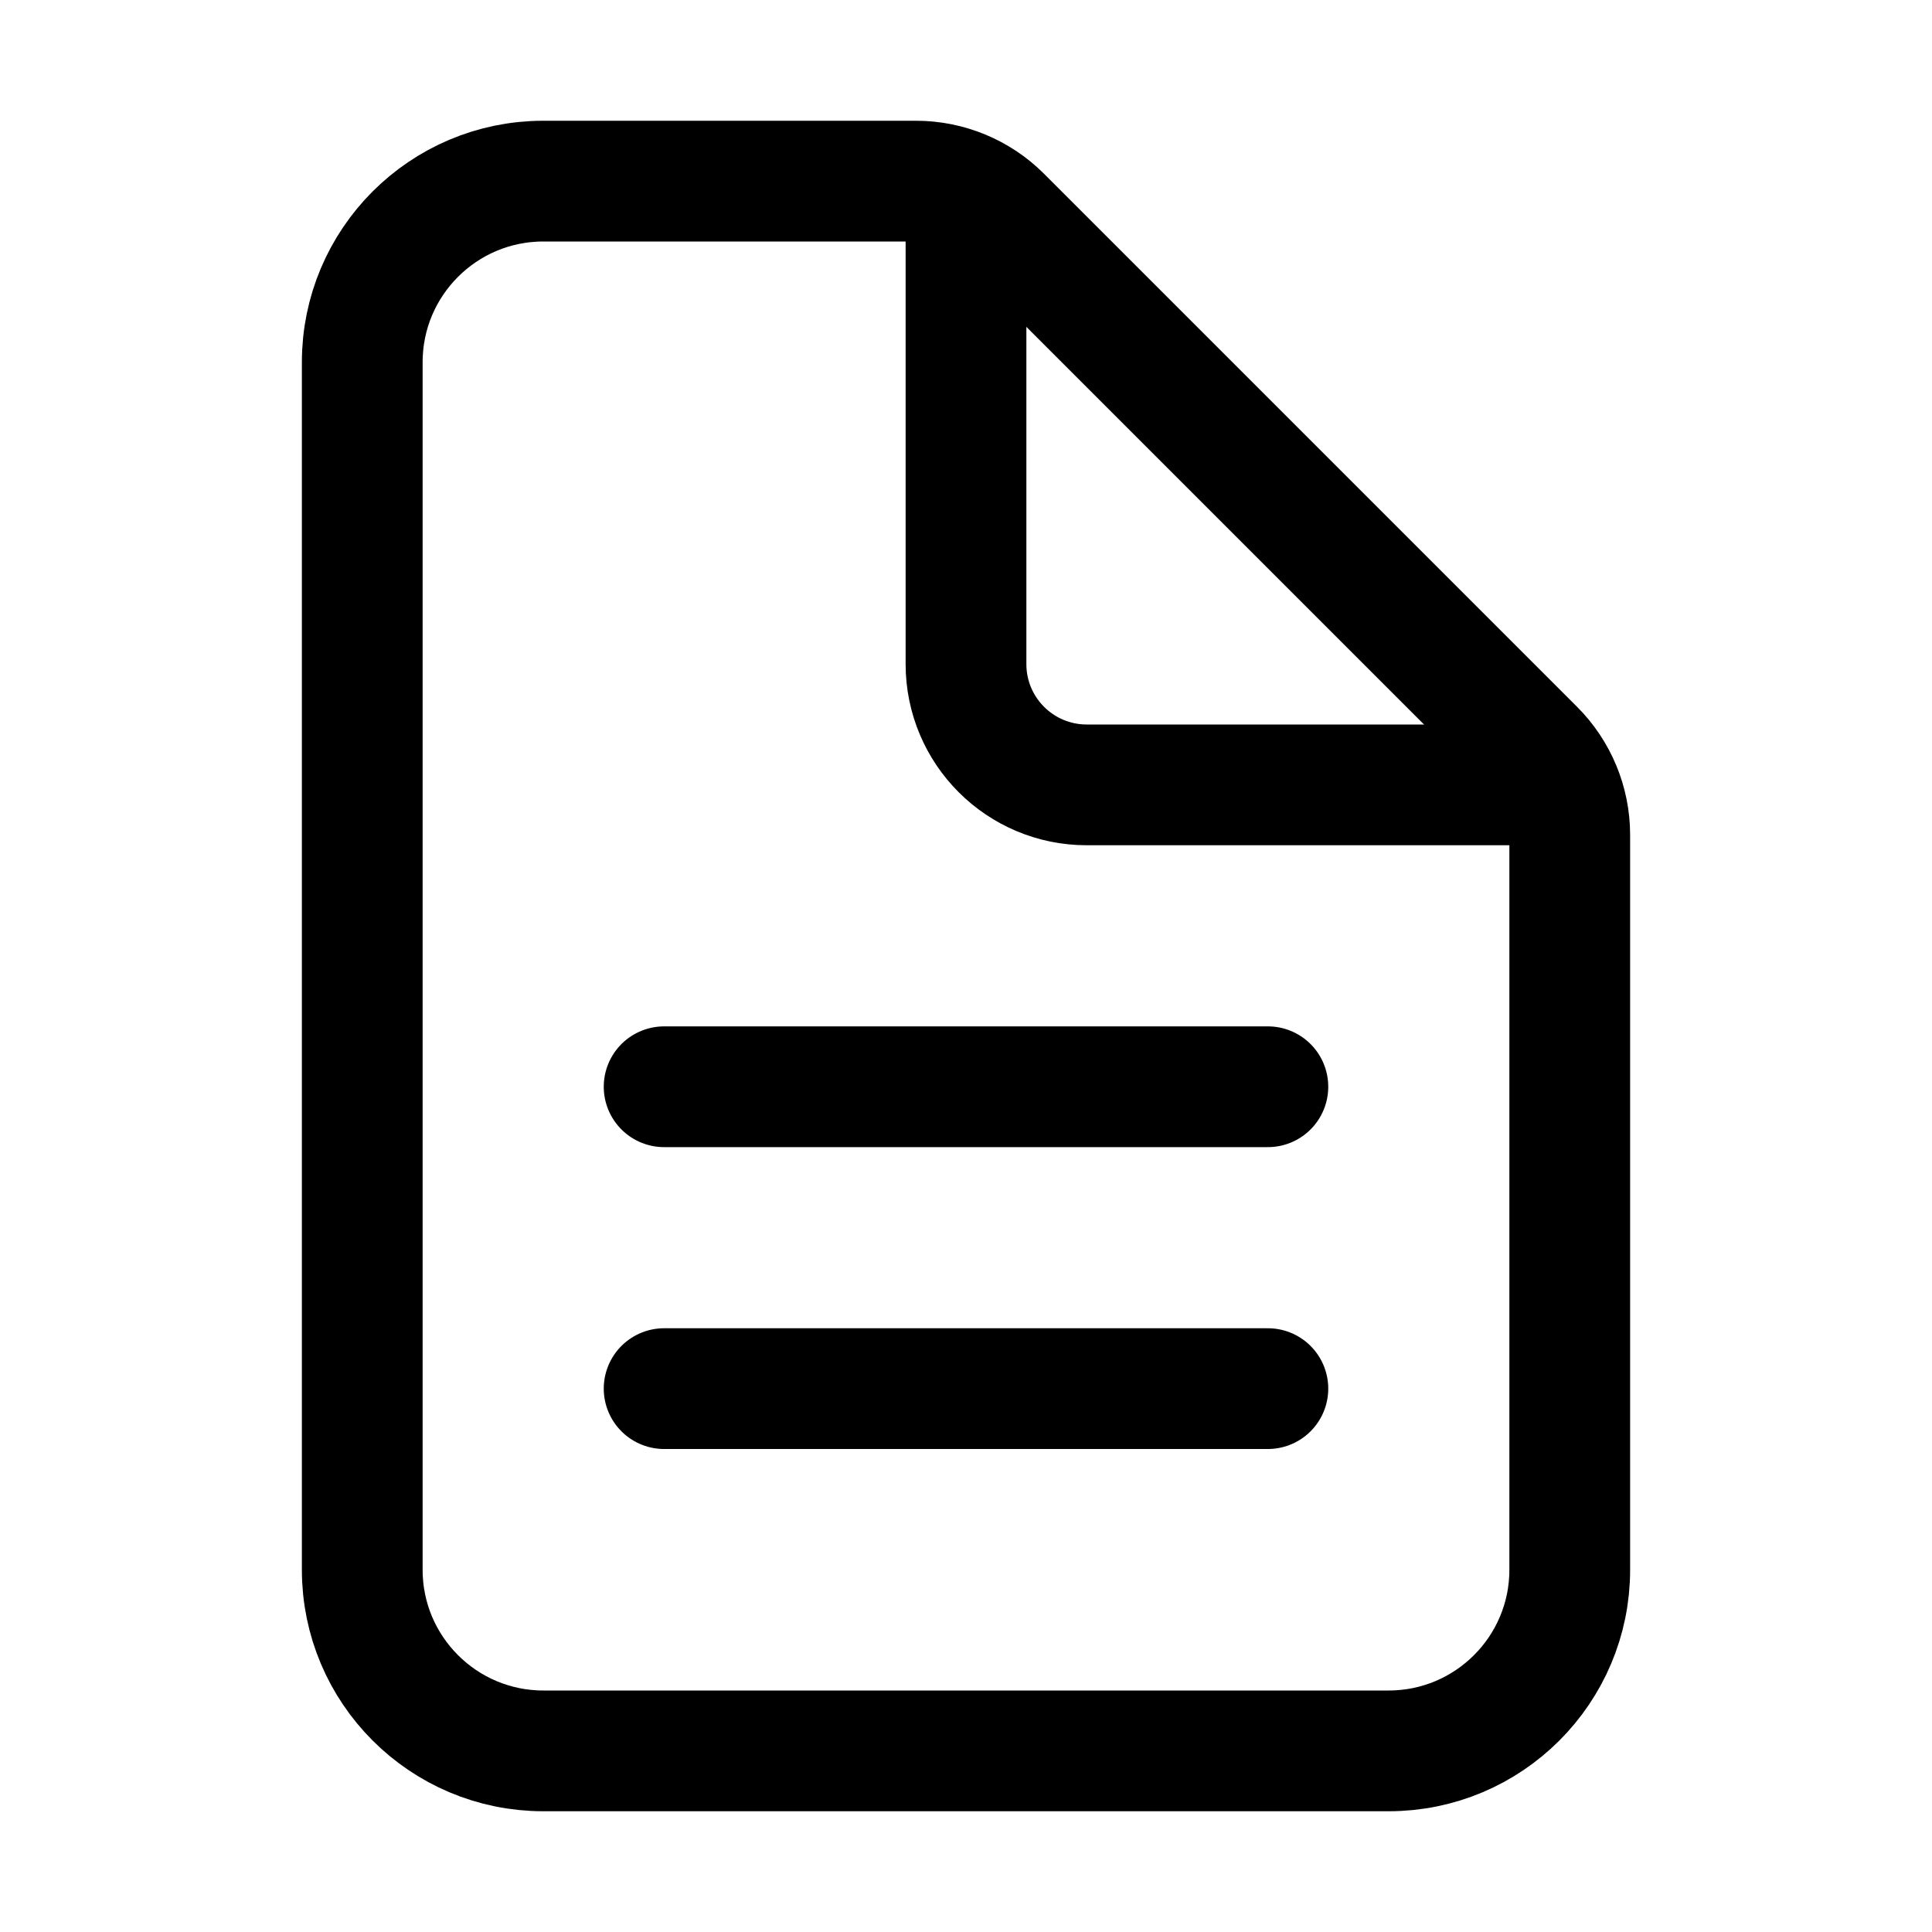
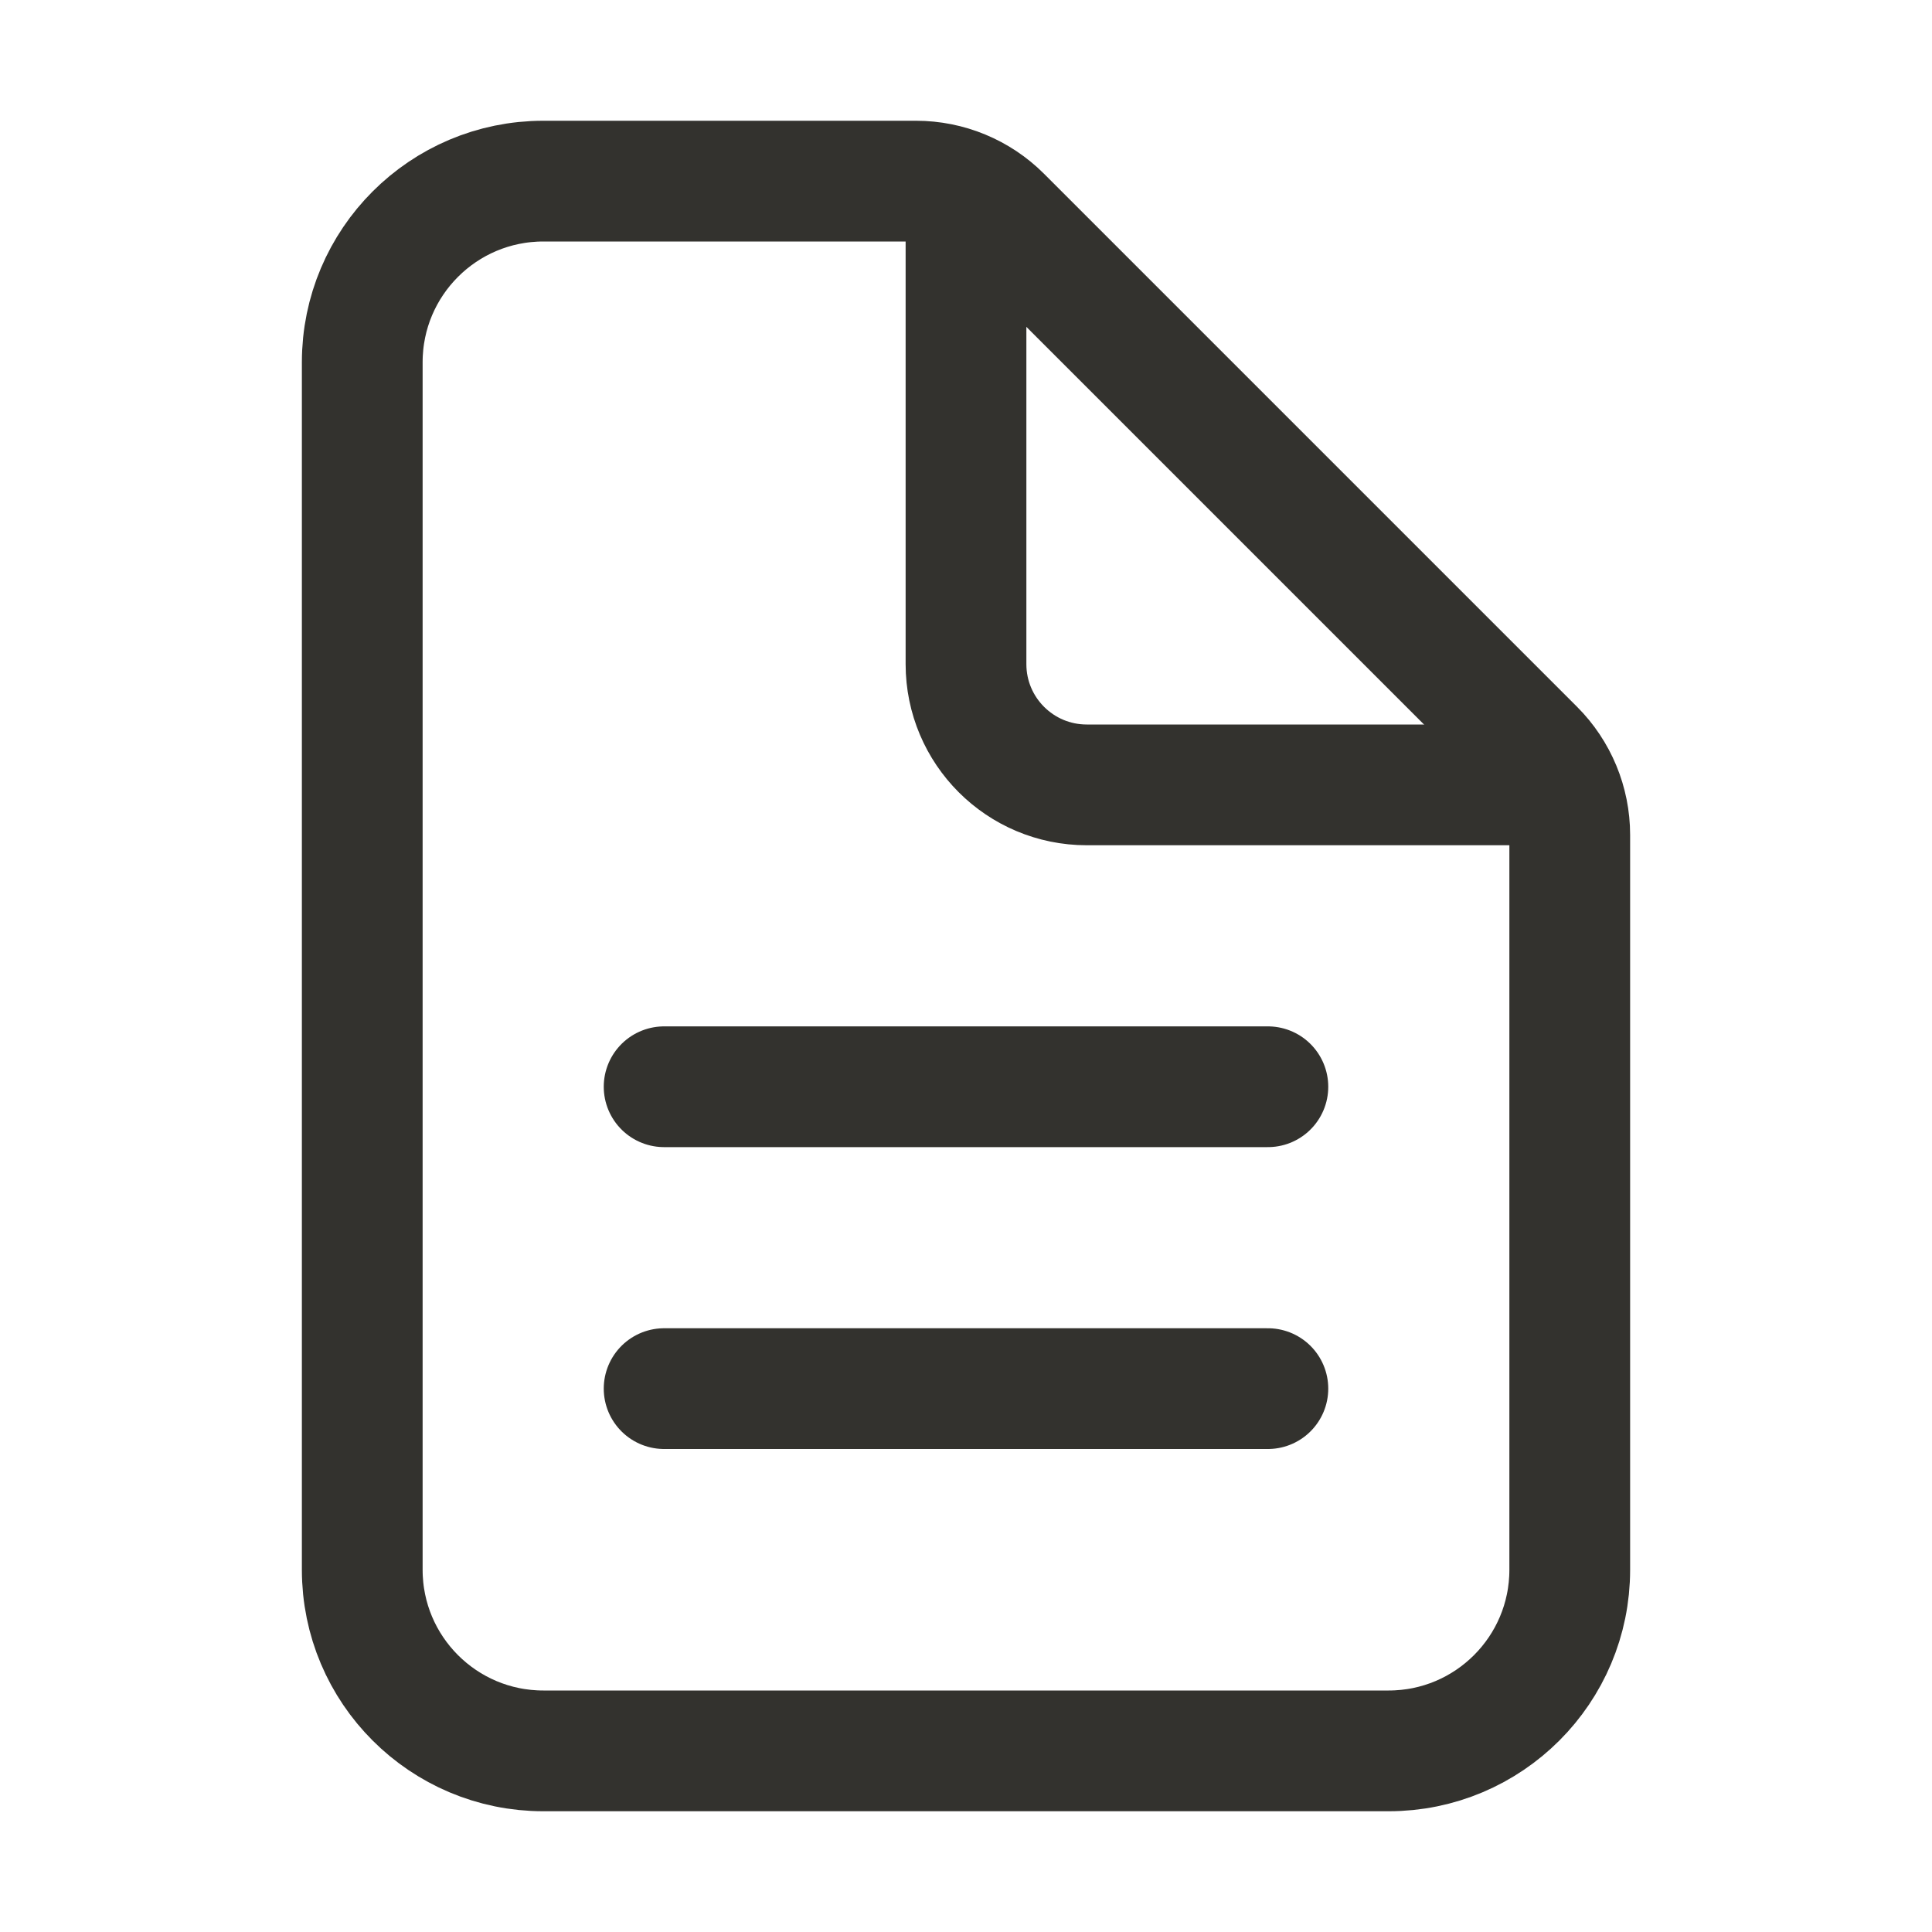
<svg xmlns="http://www.w3.org/2000/svg" class="ionicon" viewBox="0 0 512 512">
-   <path d="M416 221.25V416a48 48 0 01-48 48H144a48 48 0 01-48-48V96a48 48 0 0148-48h98.75a32 32 0 0122.62 9.37l141.26 141.26a32 32 0 019.37 22.62z" fill="none" stroke="currentColor" stroke-linejoin="round" stroke-width="32" />
-   <path d="M256 56v120a32 32 0 0032 32h120M176 288h160M176 368h160" fill="none" stroke="currentColor" stroke-linecap="round" stroke-linejoin="round" stroke-width="32" />
+   <path d="M416 221.25V416a48 48 0 01-48 48H144a48 48 0 01-48-48V96a48 48 0 0148-48h98.75a32 32 0 0122.62 9.37l141.26 141.26a32 32 0 019.37 22.62z" fill="none" stroke="#33322e" stroke-linejoin="round" stroke-width="32" />
+   <path d="M256 56v120a32 32 0 0032 32h120M176 288h160M176 368h160" fill="none" stroke="#33322e" stroke-linecap="round" stroke-linejoin="round" stroke-width="32" />
</svg>
